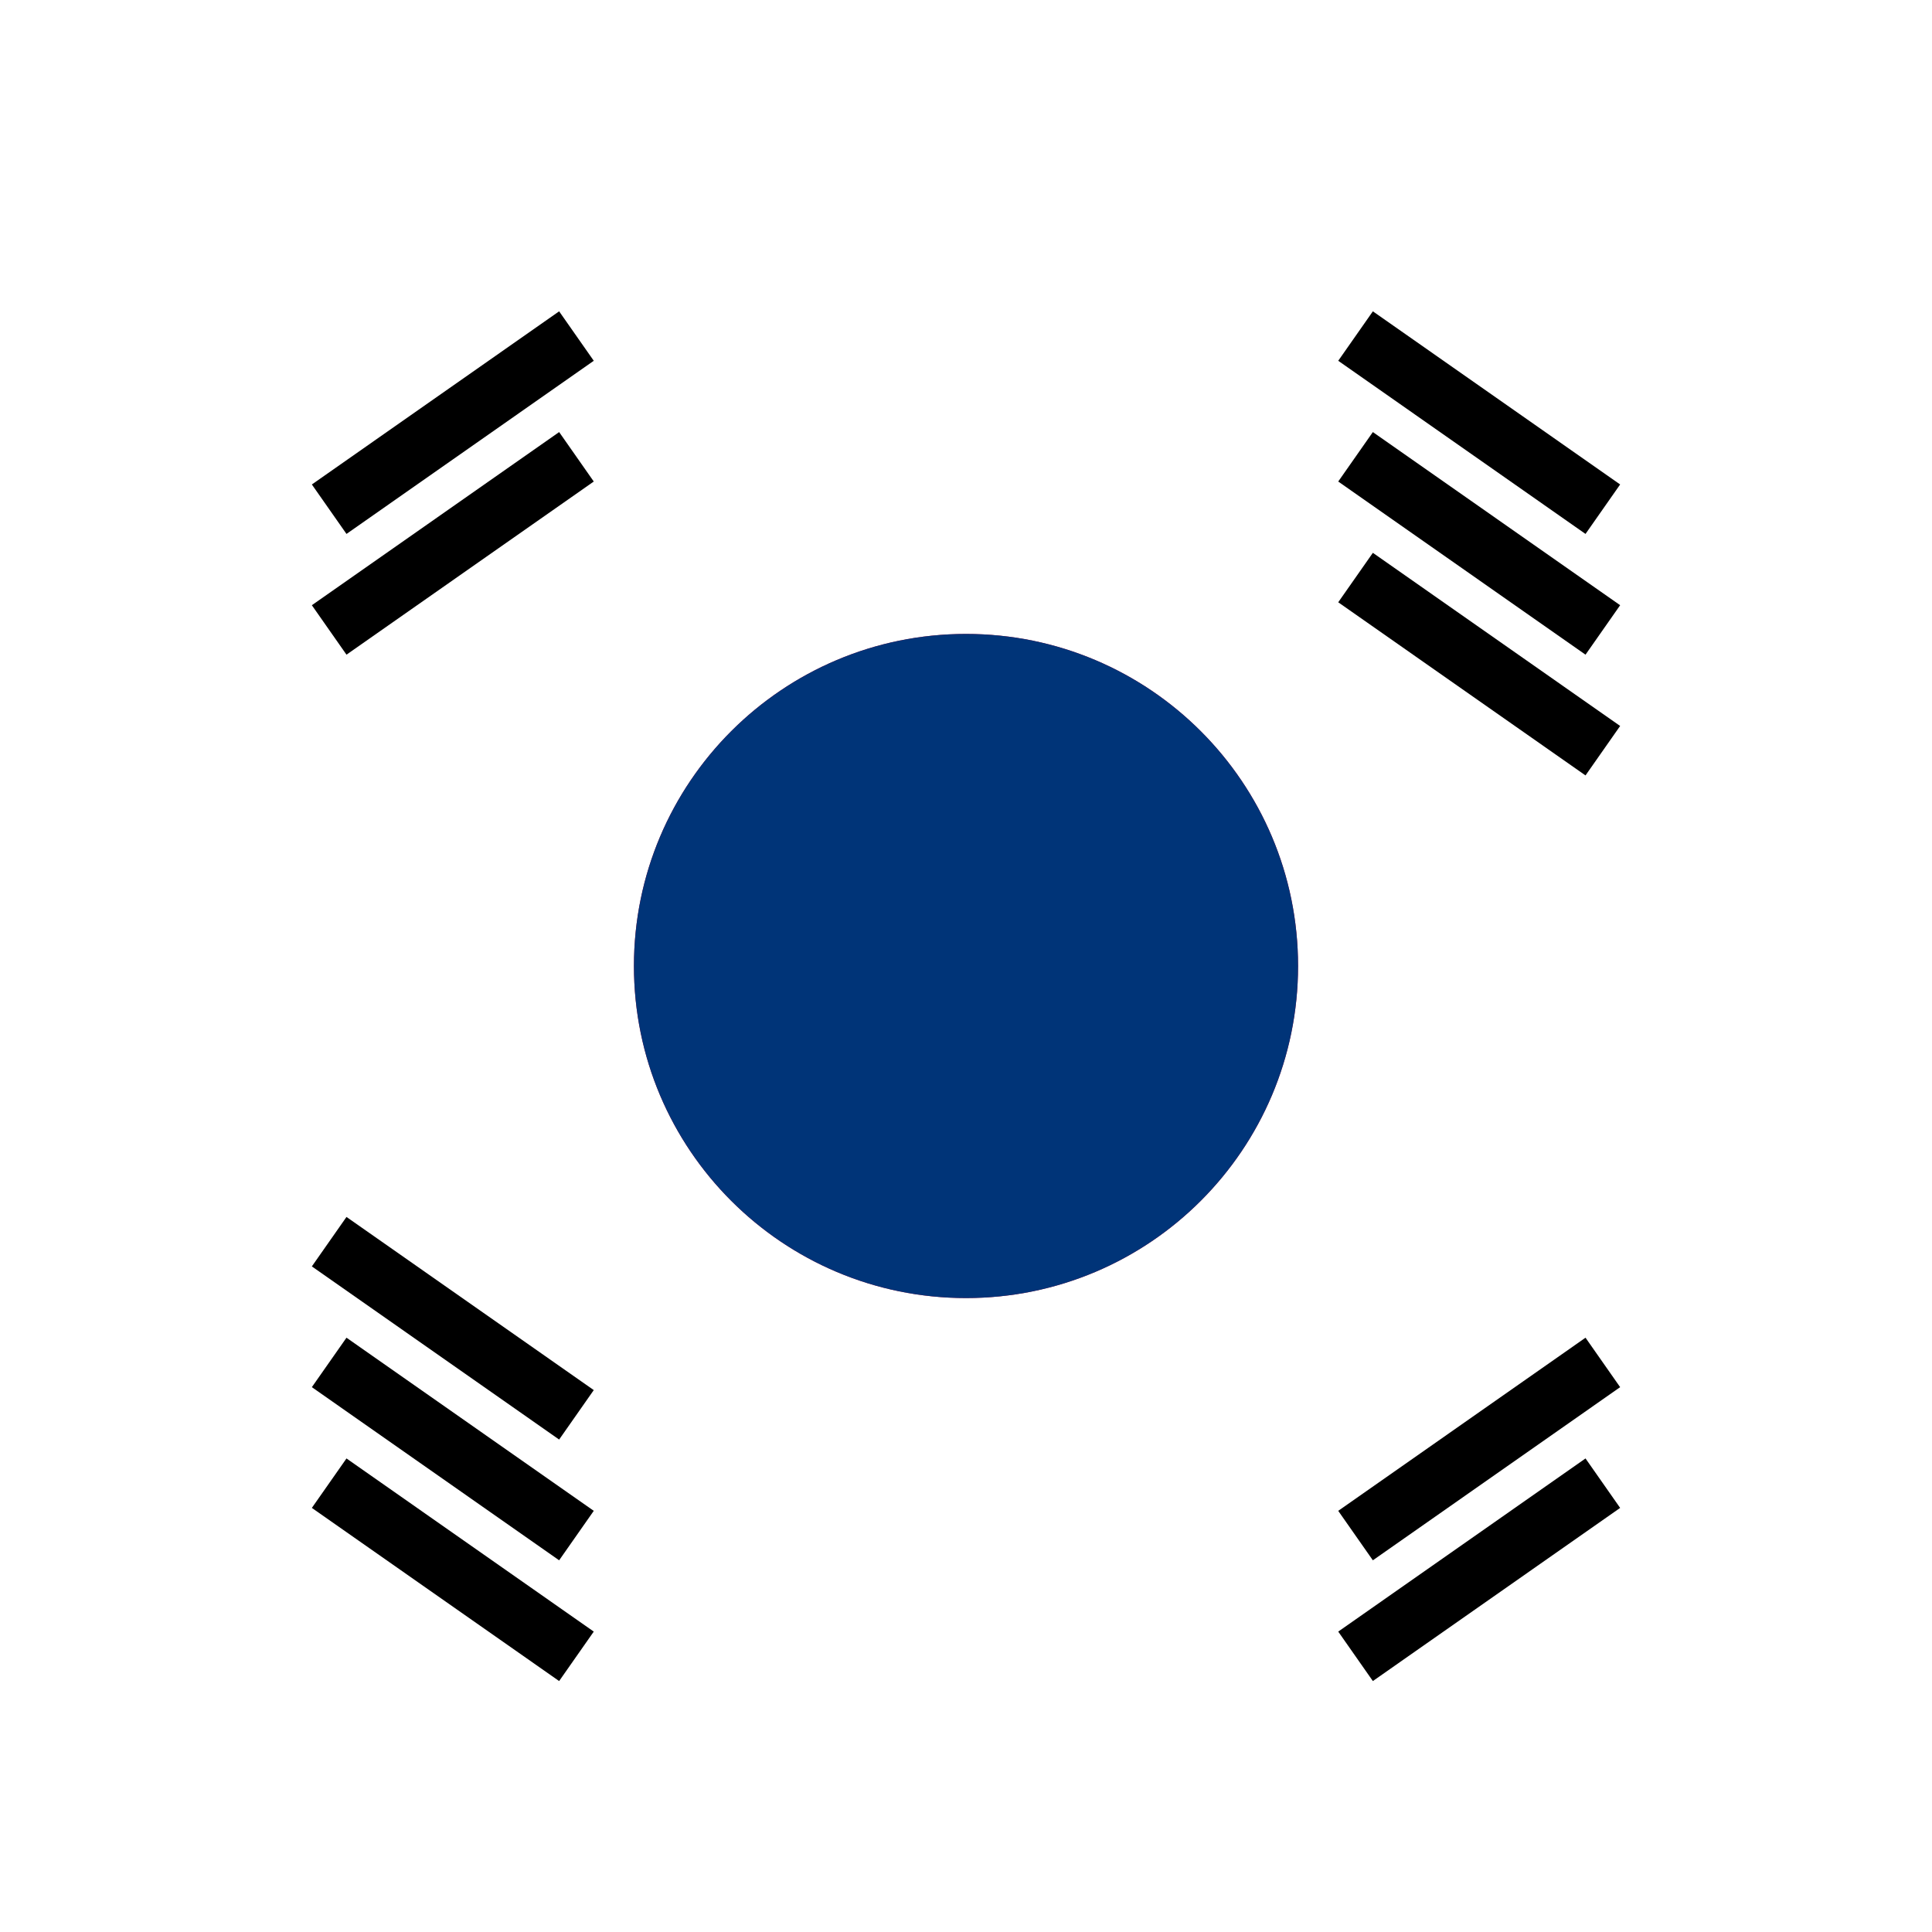
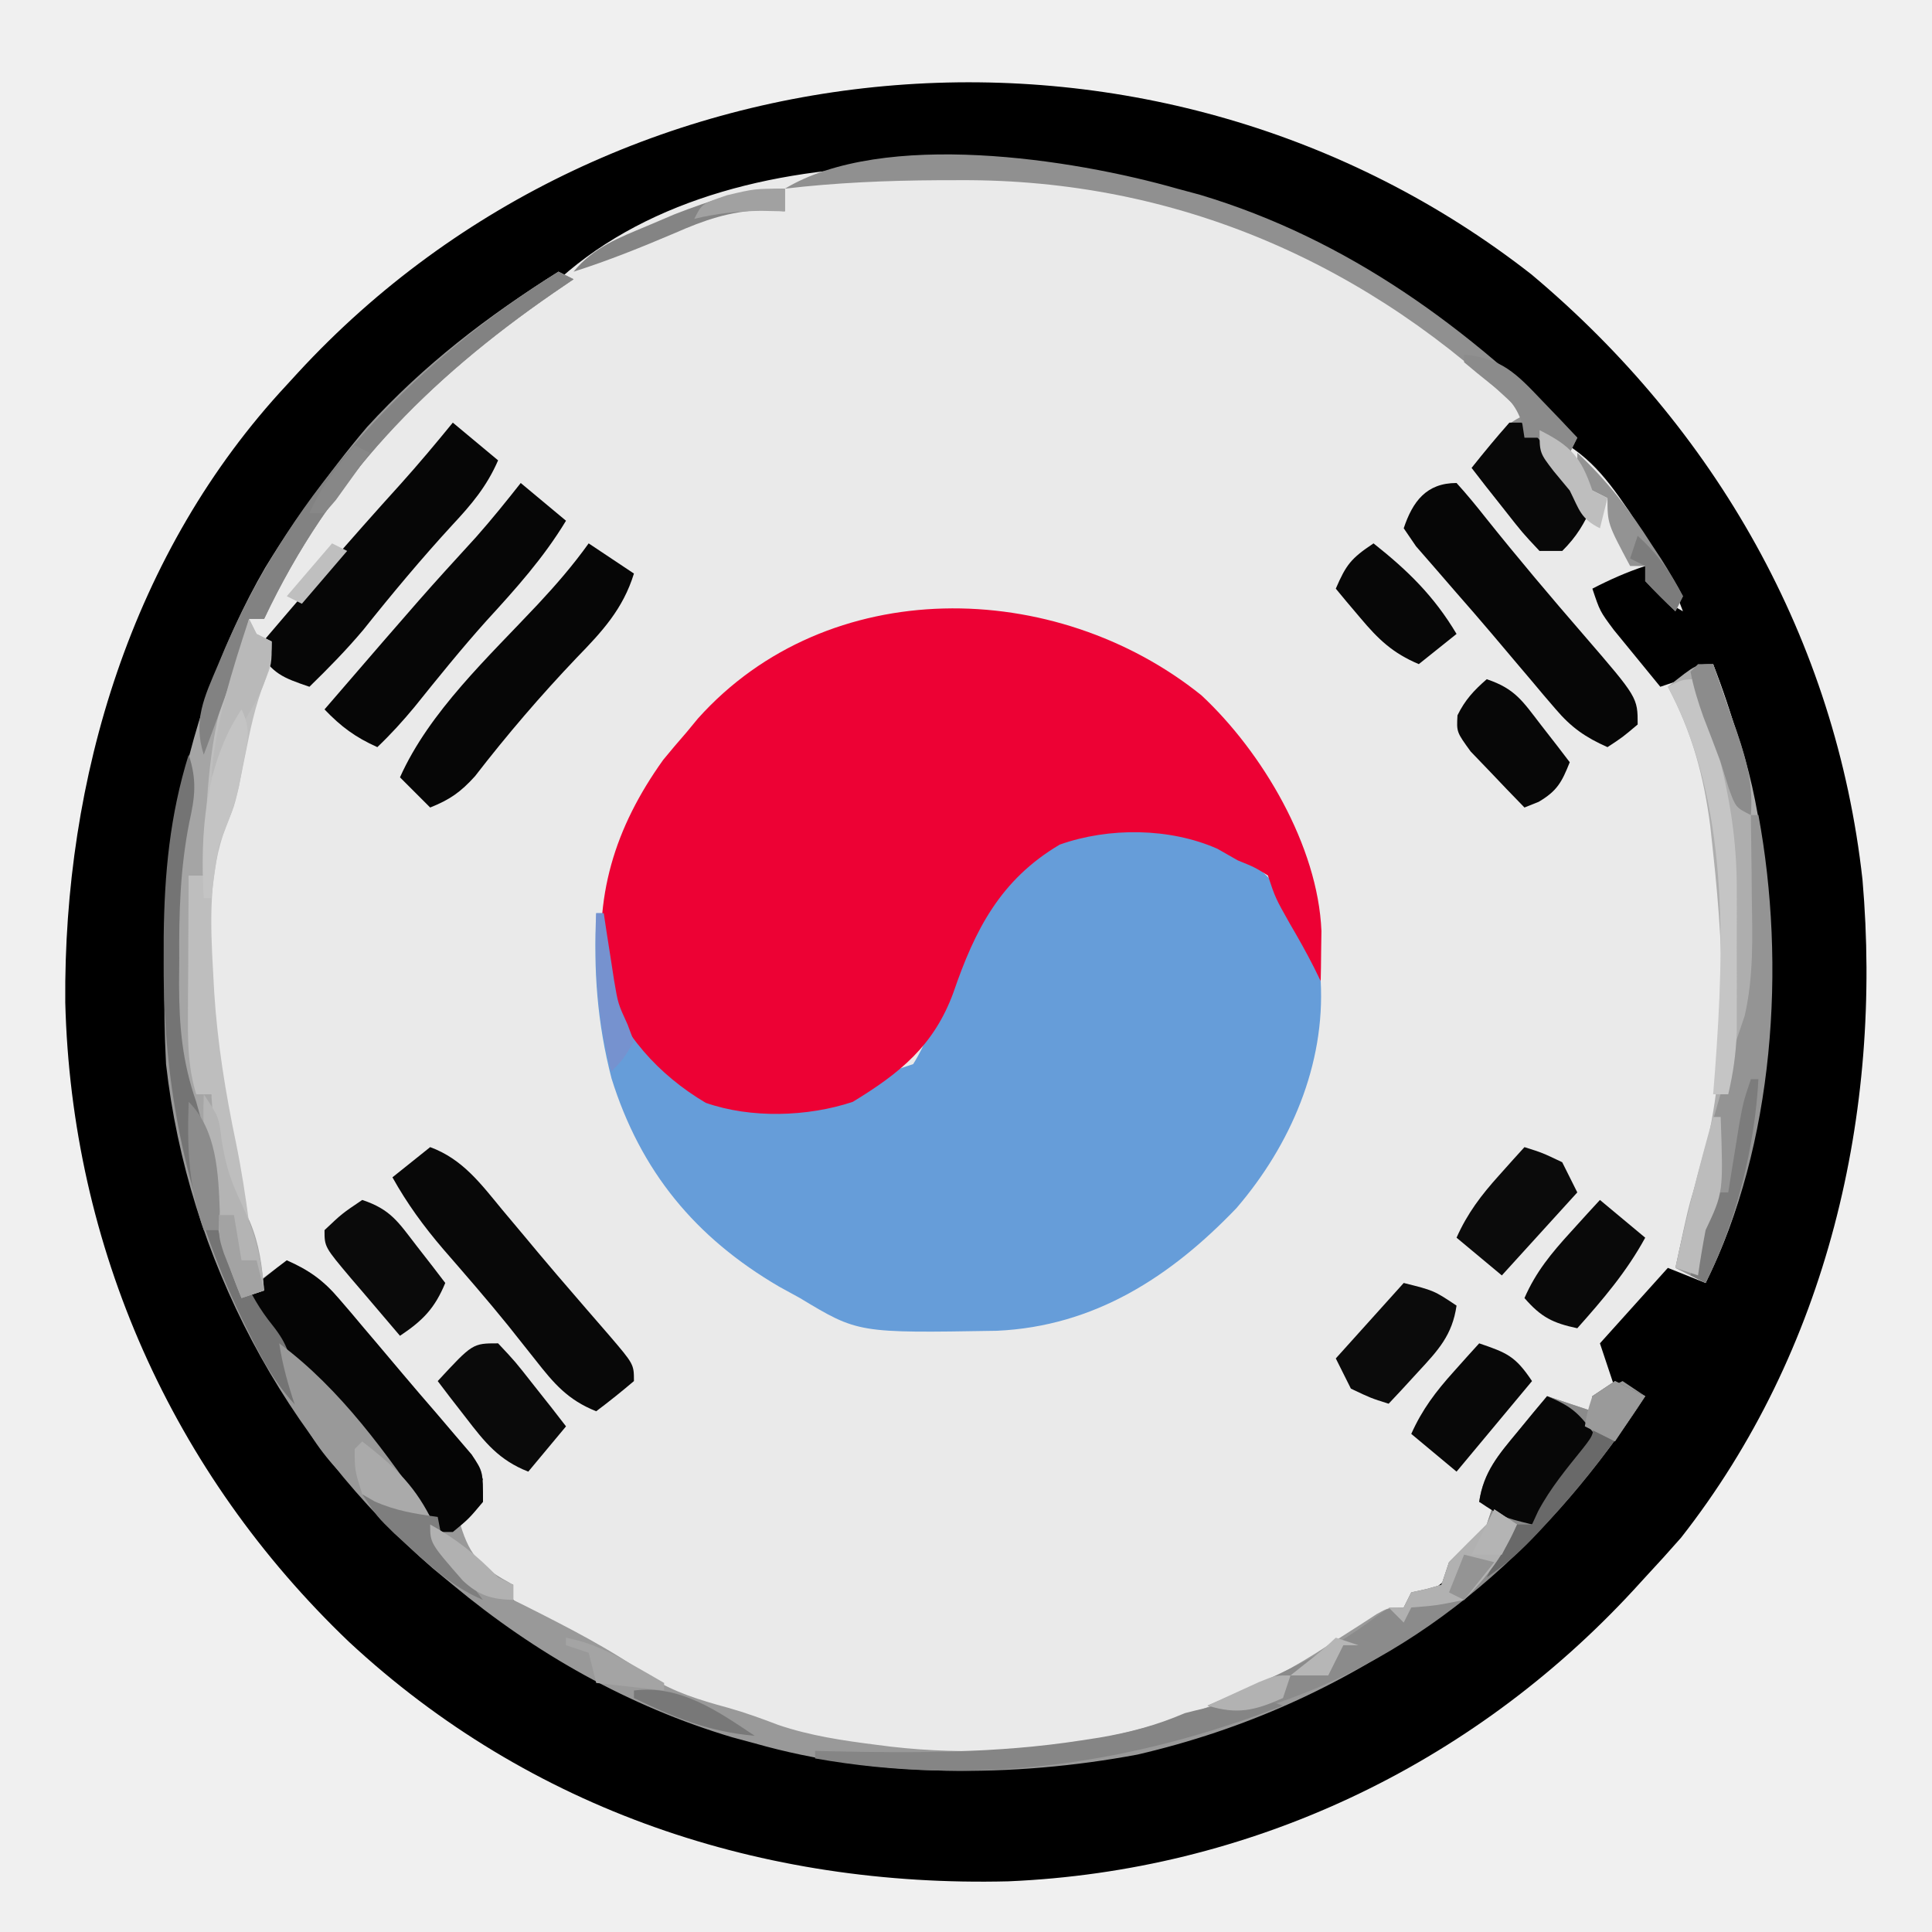
- <svg xmlns="http://www.w3.org/2000/svg" viewBox="0 0 64 64" role="img" aria-label="Korean flag">
-   <rect width="64" height="64" fill="#ffffff" />
-   <g transform="translate(32 32)">
-     <path d="M0-11a11 11 0 0 1 0 22a11 11 0 0 1 0-22" fill="#c60c30" />
-     <path d="M0 11a11 11 0 0 1 0-22a11 11 0 0 1 0 22" fill="#003478" />
-   </g>
-   <g fill="#000">
-     <rect x="10" y="13" width="10" height="2" transform="rotate(-35 15 14)" />
-     <rect x="10" y="17" width="10" height="2" transform="rotate(-35 15 18)" />
-     <rect x="44" y="47" width="10" height="2" transform="rotate(-35 49 48)" />
-     <rect x="44" y="51" width="10" height="2" transform="rotate(-35 49 52)" />
-     <rect x="44" y="13" width="10" height="2" transform="rotate(35 49 14)" />
-     <rect x="44" y="17" width="10" height="2" transform="rotate(35 49 18)" />
-     <rect x="44" y="21" width="10" height="2" transform="rotate(35 49 22)" />
-     <rect x="10" y="43" width="10" height="2" transform="rotate(35 15 44)" />
-     <rect x="10" y="47" width="10" height="2" transform="rotate(35 15 48)" />
-     <rect x="10" y="51" width="10" height="2" transform="rotate(35 15 52)" />
-   </g>
+ <svg xmlns="http://www.w3.org/2000/svg" version="1.1" width="256" height="256">
+   <path d="M0 0 C24.372 20.447 40.332 48.367 43.859 80.193 C46.534 111.121 39.203 142.668 19.82 167.383 C18.266 169.158 16.679 170.907 15.07 172.633 C14.57 173.179 14.071 173.725 13.556 174.288 C-8.008 197.662 -37.457 211.564 -69.328 212.918 C-101.878 213.722 -132.639 203.534 -156.688 181.188 C-180.101 158.827 -193.462 128.874 -194.281 96.452 C-194.526 66.75 -185.478 36.677 -164.93 14.633 C-164.43 14.087 -163.93 13.541 -163.415 12.978 C-121.211 -32.77 -49.139 -38.427 0 0 Z " fill="#EAEAEA" transform="translate(202.9297,36.36719)" />
+   <path d="M0 0 C24.372 20.447 40.332 48.367 43.859 80.193 C46.534 111.121 39.203 142.668 19.82 167.383 C18.266 169.158 16.679 170.907 15.07 172.633 C14.57 173.179 14.071 173.725 13.556 174.288 C-8.008 197.662 -37.457 211.564 -69.328 212.918 C-101.878 213.722 -132.639 203.534 -156.688 181.188 C-180.101 158.827 -193.462 128.874 -194.281 96.452 C-194.526 66.75 -185.478 36.677 -164.93 14.633 C-164.43 14.087 -163.93 13.541 -163.415 12.978 C-121.211 -32.77 -49.139 -38.427 0 0 Z M-130.93 2.633 C-132.617 3.891 -134.327 5.119 -136.055 6.32 C-149.322 15.927 -161.32 28.333 -167.93 43.633 C-167.93 44.293 -167.93 44.953 -167.93 45.633 C-168.59 45.633 -169.25 45.633 -169.93 45.633 C-174.151 57.067 -175.775 67.457 -175.93 79.633 C-176.59 79.633 -177.25 79.633 -177.93 79.633 C-177.959 83.716 -177.976 87.799 -177.992 91.883 C-178.001 93.042 -178.009 94.201 -178.018 95.395 C-178.021 96.51 -178.024 97.625 -178.027 98.773 C-178.033 99.8 -178.038 100.826 -178.043 101.884 C-177.943 104.309 -177.629 106.32 -176.93 108.633 C-176.27 108.633 -175.61 108.633 -174.93 108.633 C-174.904 109.25 -174.878 109.868 -174.852 110.504 C-174.471 116.188 -173.354 120.478 -170.852 125.582 C-169.669 128.214 -169.223 130.774 -168.93 133.633 C-165.96 132.643 -165.96 132.643 -162.93 131.633 C-157.428 137.629 -152.136 143.746 -147.016 150.07 C-144.378 153.31 -141.666 156.476 -138.93 159.633 C-140.263 162.299 -141.596 164.966 -142.93 167.633 C-140.419 171.302 -140.419 171.302 -136.68 173.445 C-136.102 173.507 -135.525 173.569 -134.93 173.633 C-134.93 174.293 -134.93 174.953 -134.93 175.633 C-130.085 179.508 -124.857 182.403 -119.383 185.301 C-116.93 186.633 -116.93 186.633 -113.93 188.633 C-112.403 189.159 -110.859 189.634 -109.305 190.07 C-106.071 190.99 -102.945 192 -99.805 193.195 C-95.573 194.628 -91.285 195.262 -86.867 195.82 C-86.206 195.904 -85.546 195.988 -84.865 196.074 C-64.538 198.409 -44.039 193.758 -26.93 182.633 C-25.163 181.564 -23.392 180.501 -21.617 179.445 C-20.837 178.977 -20.057 178.509 -19.254 178.027 C-17.643 177.061 -16.015 176.122 -14.375 175.207 C-11.838 173.574 -10.092 171.904 -8.117 169.633 C-7.513 168.952 -6.908 168.272 -6.285 167.57 C-4.643 165.617 -4.643 165.617 -4.93 162.633 C-5.59 162.633 -6.25 162.633 -6.93 162.633 C-4.319 157.797 -1.555 153.762 2.07 149.633 C5.04 150.623 5.04 150.623 8.07 151.633 C9.827 150.016 9.827 150.016 11.07 147.633 C10.41 145.653 9.75 143.673 9.07 141.633 C12.04 138.333 15.01 135.033 18.07 131.633 C19.72 132.293 21.37 132.953 23.07 133.633 C34.418 107.598 34.291 77.961 24.07 51.633 C23.472 51.942 22.874 52.252 22.258 52.57 C20.07 53.633 20.07 53.633 17.07 54.633 C15.753 53.033 14.441 51.428 13.133 49.82 C12.036 48.48 12.036 48.48 10.918 47.113 C9.07 44.633 9.07 44.633 8.07 41.633 C10.402 40.427 12.567 39.467 15.07 38.633 C15.473 39.561 15.473 39.561 15.883 40.508 C17.026 42.932 17.026 42.932 20.07 44.633 C18.672 40.812 16.895 37.552 14.695 34.133 C14.11 33.215 13.525 32.297 12.922 31.352 C9.423 26.214 6.865 23.135 1.07 20.633 C1.576 25.011 4.249 27.449 7.07 30.633 C6.022 33.255 5.421 34.427 2.945 35.883 C2.327 36.13 1.708 36.378 1.07 36.633 C0.805 36.06 0.539 35.488 0.266 34.898 C-0.986 32.525 -2.423 30.511 -4.055 28.383 C-4.594 27.676 -5.132 26.97 -5.688 26.242 C-6.097 25.711 -6.507 25.18 -6.93 24.633 C-5.117 22.633 -5.117 22.633 -2.93 20.633 C-1.94 20.633 -0.95 20.633 0.07 20.633 C-5.176 8.215 -23.581 -0.83 -35.363 -6.02 C-63.102 -16.501 -108.117 -20.579 -130.93 2.633 Z " fill="#000000" transform="translate(202.9297,36.36719)" />
+   <path d="M0 0 C6.432 4.551 9.871 9.646 11.375 17.438 C11.973 28.506 7.402 39.149 0.215 47.516 C-8.492 56.61 -18.61 63.192 -31.551 63.773 C-49.928 64.083 -49.928 64.083 -57.625 59.438 C-58.532 58.94 -59.44 58.442 -60.375 57.93 C-71.496 51.433 -78.75 42.641 -82.594 30.336 C-84.494 22.962 -84.994 16.029 -84.625 8.438 C-84.295 8.438 -83.965 8.438 -83.625 8.438 C-83.478 9.632 -83.478 9.632 -83.328 10.852 C-82.221 18.7 -80.715 23.851 -74.625 29.188 C-67.887 34.241 -61.943 34.228 -53.625 33.438 C-50.566 32.418 -48.392 31.16 -45.625 29.438 C-44.635 29.108 -43.645 28.777 -42.625 28.438 C-40.81 25.572 -39.833 22.332 -38.672 19.157 C-35.49 10.625 -31.489 2.377 -22.895 -1.93 C-15.265 -4.057 -6.966 -3.895 0 0 Z " fill="#669DD9" transform="translate(163.625,112.5625)" />
+   <path d="M0 0 C8.058 7.505 15.443 19.955 15.91 31.234 C15.899 32.023 15.887 32.812 15.875 33.625 C15.866 34.424 15.857 35.223 15.848 36.047 C15.836 36.65 15.824 37.253 15.812 37.875 C15.525 37.288 15.238 36.702 14.941 36.098 C13.939 34.123 12.873 32.22 11.75 30.312 C9.812 26.875 9.812 26.875 8.812 23.875 C7.064 22.791 7.064 22.791 4.812 21.875 C3.927 21.37 3.041 20.864 2.129 20.344 C-4.175 17.552 -12.248 17.478 -18.766 19.789 C-26.642 24.449 -30.011 31.092 -32.859 39.396 C-35.435 46.428 -39.92 50.06 -46.188 53.875 C-52.165 55.868 -59.698 56.097 -65.676 54.004 C-71.916 50.308 -76.939 44.802 -79.188 37.875 C-80.599 26.803 -77.759 17.573 -71.312 8.562 C-70.291 7.317 -69.249 6.087 -68.188 4.875 C-67.699 4.282 -67.21 3.689 -66.707 3.078 C-49.491 -16.136 -19.339 -15.546 0 0 Z " fill="#ED0134" transform="translate(159.1875,92.125)" />
+   <path d="M0 0 C0.66 0.33 1.32 0.66 2 1 C1.129 1.594 0.257 2.189 -0.641 2.801 C-17.438 14.408 -30.174 27.307 -39 46 C-39.66 46 -40.32 46 -41 46 C-41.205 46.904 -41.41 47.807 -41.621 48.738 C-41.891 49.918 -42.16 51.097 -42.438 52.312 C-42.704 53.484 -42.971 54.656 -43.246 55.863 C-44 59 -44 59 -45 62 C-45.21 63.406 -45.385 64.817 -45.535 66.23 C-45.622 67.033 -45.709 67.835 -45.799 68.662 C-45.886 69.495 -45.973 70.329 -46.062 71.188 C-46.153 72.032 -46.244 72.877 -46.338 73.748 C-46.562 75.832 -46.781 77.916 -47 80 C-47.66 80 -48.32 80 -49 80 C-48.67 89.57 -48.34 99.14 -48 109 C-47.34 109 -46.68 109 -46 109 C-45.853 109.926 -45.853 109.926 -45.703 110.871 C-44.891 115.473 -43.905 119.525 -41.875 123.75 C-40.163 127.32 -39.588 129.983 -40 134 C-38.68 133.01 -37.36 132.02 -36 131 C-33.047 132.311 -31.172 133.634 -29.082 136.09 C-28.554 136.704 -28.025 137.319 -27.481 137.952 C-26.655 138.935 -26.655 138.935 -25.812 139.938 C-25.243 140.608 -24.674 141.278 -24.087 141.968 C-22.934 143.328 -21.784 144.691 -20.638 146.057 C-19.155 147.816 -17.656 149.559 -16.148 151.297 C-15.336 152.251 -14.524 153.205 -13.688 154.188 C-12.969 155.027 -12.251 155.866 -11.512 156.73 C-10 159 -10 159 -10 163 C-11.5 164.75 -11.5 164.75 -13 166 C-11.661 170.504 -10.042 171.766 -6 174 C-6 174.66 -6 175.32 -6 176 C-5.451 176.271 -4.902 176.541 -4.336 176.82 C1.287 179.66 6.932 182.523 12.062 186.188 C15.447 188.276 18.632 189.241 22.449 190.281 C24.743 190.927 26.902 191.712 29.125 192.562 C33.357 193.996 37.645 194.629 42.062 195.188 C42.723 195.271 43.384 195.355 44.065 195.442 C64.288 197.765 85.026 193.218 102 182 C103.497 181.037 104.997 180.079 106.5 179.125 C107.129 178.715 107.758 178.305 108.406 177.883 C110 177 110 177 112 177 C112.33 176.34 112.66 175.68 113 175 C113.99 174.783 113.99 174.783 115 174.562 C115.66 174.377 116.32 174.191 117 174 C117.33 173.01 117.66 172.02 118 171 C119.667 169.333 121.333 167.667 123 166 C123.33 165.01 123.66 164.02 124 163 C123.34 163 122.68 163 122 163 C122.582 159.048 124.552 156.779 127.062 153.75 C127.796 152.858 128.529 151.966 129.285 151.047 C129.851 150.371 130.417 149.696 131 149 C133.97 149.99 133.97 149.99 137 151 C137 150.34 137 149.68 137 149 C138.32 148.34 139.64 147.68 141 147 C141.99 147.66 142.98 148.32 144 149 C128.295 173.227 104.95 189.95 76.711 196.492 C60.311 199.564 42.102 199.598 26 195 C25.009 194.733 24.017 194.466 22.996 194.191 C9.296 190.087 -3.038 183.117 -14 174 C-15.309 172.919 -15.309 172.919 -16.645 171.816 C-36.209 154.957 -49.108 130.697 -52 105 C-53.657 72.434 -46.644 45.697 -25.371 20.59 C-17.803 12.323 -9.468 5.915 0 0 Z " fill="#999999" transform="translate(74,36)" />
+   <path d="M0 0 C0.802 2.268 1.591 4.539 2.375 6.812 C2.597 7.436 2.818 8.059 3.047 8.701 C6.487 18.77 7.364 28.653 7.312 39.25 C7.308 40.439 7.304 41.627 7.3 42.852 C7.128 56.267 5.076 69.849 -1 82 C-2.32 81.34 -3.64 80.68 -5 80 C-3.236 71.722 -3.236 71.722 -2.234 68.656 C2.212 54.88 1.541 39.235 0 25 C-0.124 23.846 -0.247 22.693 -0.375 21.504 C-1.25 14.743 -2.791 9.029 -6 3 C-2.25 0 -2.25 0 0 0 Z " fill="#AEAEAE" transform="translate(227,88)" />
+   <path d="M0 0 C1.32 0.66 2.64 1.32 4 2 C-8.286 20.954 -25.226 36.708 -47.117 43.434 C-49.914 43.983 -51.365 43.974 -54 43 C-53.478 42.781 -52.956 42.562 -52.418 42.336 C-45.326 39.28 -37.958 36.03 -31.801 31.316 C-30 30 -30 30 -28 30 C-27.67 29.34 -27.34 28.68 -27 28 C-26.34 27.856 -25.68 27.711 -25 27.562 C-24.34 27.377 -23.68 27.191 -23 27 C-22.67 26.01 -22.34 25.02 -22 24 C-20.333 22.333 -18.667 20.667 -17 19 C-16.505 17.515 -16.505 17.515 -16 16 C-16.66 16 -17.32 16 -18 16 C-17.418 12.048 -15.448 9.779 -12.938 6.75 C-11.837 5.412 -11.837 5.412 -10.715 4.047 C-10.149 3.371 -9.583 2.696 -9 2 C-7.02 2.66 -5.04 3.32 -3 4 C-3 3.34 -3 2.68 -3 2 C-2.01 1.34 -1.02 0.68 0 0 Z " fill="#8B8B8B" transform="translate(214,183)" />
+   <path d="M0 0 C2.953 1.311 4.828 2.634 6.918 5.09 C7.446 5.704 7.975 6.319 8.519 6.952 C9.069 7.607 9.62 8.262 10.188 8.938 C11.042 9.943 11.042 9.943 11.913 10.968 C13.066 12.328 14.216 13.691 15.362 15.057 C16.845 16.816 18.344 18.559 19.852 20.297 C20.664 21.251 21.476 22.205 22.312 23.188 C23.031 24.027 23.749 24.866 24.488 25.73 C26 28 26 28 26 32 C24.125 34.25 24.125 34.25 22 36 C21.34 36 20.68 36 20 36 C18.477 34.305 18.477 34.305 16.625 31.875 C12.66 26.786 8.517 21.882 4.301 17 C3.336 15.88 2.371 14.76 1.409 13.639 C0.452 12.526 -0.509 11.418 -1.475 10.314 C-5 6.223 -5 6.223 -5 4 C-3.374 2.618 -1.707 1.281 0 0 Z " fill="#050505" transform="translate(38,167)" />
+   <path d="M0 0 C1.98 1.65 3.96 3.3 6 5 C4.5 8.448 2.496 10.824 -0.062 13.562 C-4.187 18.053 -8.058 22.691 -11.859 27.457 C-14.107 30.127 -16.501 32.567 -19 35 C-22.653 33.75 -23.781 33.329 -26 30 C-19.724 22.63 -13.42 15.302 -6.914 8.133 C-4.533 5.48 -2.253 2.762 0 0 Z " fill="#060606" transform="translate(60,56)" />
+   <path d="M0 0 C4.307 1.578 6.732 4.885 9.562 8.312 C10.621 9.574 11.68 10.836 12.738 12.098 C13.275 12.742 13.812 13.387 14.366 14.051 C15.97 15.965 17.596 17.858 19.23 19.746 C19.738 20.335 20.246 20.925 20.769 21.532 C21.742 22.661 22.718 23.788 23.698 24.911 C27 28.774 27 28.774 27 31 C25.374 32.382 23.707 33.719 22 35 C18.236 33.493 16.415 31.351 13.938 28.188 C13.16 27.209 12.383 26.231 11.582 25.223 C11.168 24.701 10.753 24.179 10.327 23.641 C7.54 20.194 4.624 16.852 1.719 13.505 C-0.865 10.488 -3.066 7.47 -5 4 C-3.35 2.68 -1.7 1.36 0 0 Z " fill="#080808" transform="translate(57,152)" />
+   <path d="M0 0 C1.354 1.487 2.631 3.044 3.875 4.625 C8.113 9.929 12.48 15.096 16.925 20.227 C24 28.423 24 28.423 24 32 C22 33.688 22 33.688 20 35 C17.065 33.695 15.193 32.389 13.117 29.945 C12.594 29.336 12.071 28.727 11.532 28.099 C10.985 27.447 10.438 26.796 9.875 26.125 C9.309 25.458 8.743 24.791 8.16 24.104 C7 22.737 5.844 21.367 4.689 19.995 C3.108 18.128 1.505 16.284 -0.109 14.445 C-1.032 13.381 -1.954 12.315 -2.875 11.25 C-3.697 10.306 -4.52 9.363 -5.367 8.391 C-5.906 7.602 -6.445 6.813 -7 6 C-5.816 2.449 -3.994 0 0 0 Z " fill="#060606" transform="translate(193,64)" />
+   <path d="M0 0 C1.98 1.65 3.96 3.3 6 5 C3.007 9.944 -0.651 14.012 -4.551 18.266 C-7.855 21.954 -10.955 25.792 -14.055 29.652 C-15.629 31.552 -17.217 33.301 -19 35 C-21.905 33.698 -23.809 32.291 -26 30 C-12.742 14.631 -12.742 14.631 -5.902 7.148 C-3.849 4.829 -1.917 2.433 0 0 Z " fill="#060606" transform="translate(69,64)" />
+   <path d="M0 0 C1.98 1.32 3.96 2.64 6 4 C4.553 8.696 1.79 11.678 -1.562 15.125 C-6.368 20.172 -10.798 25.339 -15.062 30.855 C-16.961 32.957 -18.395 33.959 -21 35 C-22.32 33.68 -23.64 32.36 -25 31 C-21.1 22.27 -13.208 14.993 -6.719 8.061 C-4.309 5.478 -2.054 2.876 0 0 Z " fill="#060606" transform="translate(78,72)" />
+   <path d="M0 0 C0.66 0.33 1.32 0.66 2 1 C1.129 1.594 0.257 2.189 -0.641 2.801 C-17.438 14.408 -30.174 27.307 -39 46 C-39.66 46 -40.32 46 -41 46 C-41.205 46.904 -41.41 47.807 -41.621 48.738 C-41.891 49.918 -42.16 51.097 -42.438 52.312 C-42.704 53.484 -42.971 54.656 -43.246 55.863 C-44 59 -44 59 -45 62 C-45.21 63.406 -45.385 64.817 -45.535 66.23 C-45.622 67.033 -45.709 67.835 -45.799 68.662 C-45.886 69.495 -45.973 70.329 -46.062 71.188 C-46.153 72.032 -46.244 72.877 -46.338 73.748 C-46.562 75.832 -46.781 77.916 -47 80 C-47.66 80 -48.32 80 -49 80 C-48.67 89.57 -48.34 99.14 -48 109 C-47.34 109 -46.68 109 -46 109 C-45.853 109.926 -45.853 109.926 -45.703 110.871 C-44.74 116.327 -43.274 120.896 -40.887 125.883 C-39.612 128.926 -39.279 131.725 -39 135 C-39.99 135.33 -40.98 135.66 -42 136 C-44.639 129.969 -45.861 124.012 -46.909 117.549 C-47.496 114.081 -48.018 111.974 -50 109 C-55.526 86.435 -50.386 59.064 -38.859 39.215 C-28.881 22.818 -16.234 10.142 0 0 Z " fill="#A5A5A5" transform="translate(74,36)" />
+   <path d="M0 0 C0.991 0.267 1.983 0.534 3.004 0.809 C22.618 6.685 38.755 18.528 53 33 C52.505 33.99 52.505 33.99 52 35 C50.515 34.01 50.515 34.01 49 33 C50.527 36.436 52.599 39.119 55 42 C53.848 44.468 52.952 46.048 51 48 C50.01 48 49.02 48 48 48 C45.738 45.594 45.738 45.594 43.312 42.5 C42.504 41.479 41.696 40.458 40.863 39.406 C40.248 38.612 39.634 37.818 39 37 C43.75 31.125 43.75 31.125 46 30 C25.528 9.987 0.031 -1.264 -28.75 -1.125 C-29.716 -1.123 -30.683 -1.121 -31.678 -1.119 C-38.498 -1.078 -45.223 -0.801 -52 0 C-38.93 -7.842 -13.885 -3.965 0 0 Z " fill="#909090" transform="translate(156,25)" />
+   <path d="M0 0 C0.33 0.66 0.66 1.32 1 2 C1.66 2.33 2.32 2.66 3 3 C3 6 3 6 2.094 8.25 C0.815 11.465 0.173 14.607 -0.5 18 C-1.789 24.501 -1.789 24.501 -3.031 27.438 C-5.413 33.736 -5.129 40.384 -4.75 47 C-4.706 47.82 -4.661 48.64 -4.615 49.485 C-4.18 56.282 -3.112 62.824 -1.719 69.484 C-1.004 72.979 -0.471 76.465 0 80 C-2.819 75.772 -4.222 72.849 -4.625 67.75 C-4.737 66.412 -4.737 66.412 -4.852 65.047 C-4.901 64.371 -4.95 63.696 -5 63 C-5.66 63 -6.32 63 -7 63 C-8.011 59.656 -8.115 56.625 -8.098 53.141 C-8.094 52.026 -8.091 50.911 -8.088 49.762 C-8.08 48.603 -8.071 47.444 -8.062 46.25 C-8.058 45.076 -8.053 43.901 -8.049 42.691 C-8.037 39.794 -8.021 36.897 -8 34 C-7.34 34 -6.68 34 -6 34 C-5.944 32.225 -5.944 32.225 -5.887 30.414 C-5.555 21.865 -5.1 14.066 -2 6 C-1.608 4.804 -1.216 3.607 -0.812 2.375 C-0.544 1.591 -0.276 0.807 0 0 Z " fill="#BEBEBE" transform="translate(33,82)" />
+   <path d="M0 0 C0.33 0 0.66 0 1 0 C4.682 19.852 3.131 43.738 -6 62 C-7.32 61.34 -8.64 60.68 -10 60 C-8.595 53.369 -6.894 46.882 -5 40.375 C-4.74 39.473 -4.479 38.57 -4.211 37.641 C-3.956 36.756 -3.7 35.872 -3.438 34.961 C-3.192 34.101 -2.947 33.241 -2.695 32.355 C-2.124 30.419 -1.481 28.504 -0.82 26.598 C0.363 21.407 0.211 16.366 0.125 11.062 C0.116 9.997 0.107 8.932 0.098 7.834 C0.074 5.222 0.041 2.611 0 0 Z " fill="#949494" transform="translate(232,108)" />
+   <path d="M0 0 C1.105 3.345 0.848 5.574 0.078 8.984 C-1.132 15.116 -1.297 21.015 -1.25 27.25 C-1.258 28.286 -1.265 29.323 -1.273 30.391 C-1.259 36.022 -0.848 40.682 1 46 C2.472 51.225 3.911 56.43 5 61.75 C6.132 66.947 7.744 71.449 11.125 75.625 C13.189 78.24 13.514 79.76 14 83 C14.634 84.679 15.293 86.35 16 88 C12.326 84.76 10.197 81.09 8.062 76.75 C7.716 76.05 7.37 75.35 7.013 74.628 C-0.161 59.664 -3.387 44.25 -3.312 27.688 C-3.311 26.505 -3.31 25.323 -3.309 24.104 C-3.216 15.727 -2.497 8.042 0 0 Z " fill="#747474" transform="translate(25,100)" />
+   <path d="M0 0 C2.262 2.406 2.262 2.406 4.688 5.5 C5.496 6.521 6.304 7.542 7.137 8.594 C7.752 9.388 8.366 10.182 9 11 C7.35 12.98 5.7 14.96 4 17 C0.12 15.479 -1.739 13.139 -4.25 9.875 C-4.956 8.965 -5.663 8.055 -6.391 7.117 C-6.922 6.419 -7.453 5.72 -8 5 C-3.375 0 -3.375 0 0 0 Z " fill="#0A0A0A" transform="translate(66,178)" />
+   <path d="M0 0 C3.781 1.26 4.773 2.935 7.188 6.062 C7.903 6.982 8.618 7.901 9.355 8.848 C10.17 9.913 10.17 9.913 11 11 C9.607 14.367 8.021 15.986 5 18 C3.327 16.047 1.662 14.088 0 12.125 C-0.715 11.292 -0.715 11.292 -1.445 10.441 C-5 6.227 -5 6.227 -5 4 C-2.688 1.812 -2.688 1.812 0 0 Z " fill="#0A0A0A" transform="translate(48,159)" />
+   <path d="M0 0 C3.719 1.539 4.356 2.475 7 6 C4.03 9.63 1.06 13.26 -2 17 C-6 16 -6 16 -9 14 C-8.418 10.048 -6.448 7.779 -3.938 4.75 C-3.204 3.858 -2.471 2.966 -1.715 2.047 C-1.149 1.371 -0.583 0.696 0 0 Z " fill="#070707" transform="translate(205,185)" />
+   <path d="M0 0 C1.98 1.65 3.96 3.3 6 5 C3.54 9.51 0.397 13.185 -3 17 C-6.26 16.306 -7.79 15.541 -10 13 C-8.484 9.522 -6.423 7.044 -3.875 4.25 C-3.151 3.451 -2.426 2.652 -1.68 1.828 C-0.848 0.923 -0.848 0.923 0 0 Z " fill="#090909" transform="translate(212,159)" />
+   <path d="M0 0 C2.375 0.75 2.375 0.75 5 2 C5.66 3.32 6.32 4.64 7 6 C3.7 9.63 0.4 13.26 -3 17 C-4.98 15.35 -6.96 13.7 -9 12 C-7.556 8.761 -5.742 6.38 -3.375 3.75 C-2.743 3.044 -2.112 2.337 -1.461 1.609 C-0.979 1.078 -0.497 0.547 0 0 Z " fill="#0B0B0B" transform="translate(202,152)" />
+   <path d="M0 0 C0.66 0 1.32 0 2 0 C3.602 1.781 5.134 3.625 6.625 5.5 C7.442 6.521 8.26 7.542 9.102 8.594 C9.728 9.388 10.355 10.182 11 11 C9.848 13.468 8.952 15.048 7 17 C6.01 17 5.02 17 4 17 C1.738 14.594 1.738 14.594 -0.688 11.5 C-1.496 10.479 -2.304 9.458 -3.137 8.406 C-3.752 7.612 -4.366 6.818 -5 6 C-3.384 3.959 -1.714 1.959 0 0 Z " fill="#080808" transform="translate(200,56)" />
+   <path d="M0 0 C3.653 1.25 4.781 1.671 7 5 C3.7 8.96 0.4 12.92 -3 17 C-4.98 15.35 -6.96 13.7 -9 12 C-7.556 8.761 -5.742 6.38 -3.375 3.75 C-2.743 3.044 -2.112 2.337 -1.461 1.609 C-0.979 1.078 -0.497 0.547 0 0 Z " fill="#080808" transform="translate(196,178)" />
+   <path d="M0 0 C4 1 4 1 7 3 C6.435 6.908 4.579 8.899 1.938 11.75 C0.837 12.949 0.837 12.949 -0.285 14.172 C-0.851 14.775 -1.417 15.378 -2 16 C-4.375 15.25 -4.375 15.25 -7 14 C-7.66 12.68 -8.32 11.36 -9 10 C-6.03 6.7 -3.06 3.4 0 0 Z " fill="#0B0B0B" transform="translate(186,170)" />
+   <path d="M0 0 C3.781 1.26 4.773 2.935 7.188 6.062 C7.903 6.982 8.618 7.901 9.355 8.848 C10.17 9.913 10.17 9.913 11 11 C9.951 13.622 9.351 14.794 6.875 16.25 C6.256 16.497 5.638 16.745 5 17 C3.464 15.431 1.947 13.844 0.438 12.25 C-0.409 11.368 -1.256 10.487 -2.129 9.578 C-4 7 -4 7 -3.875 4.781 C-2.876 2.747 -1.703 1.481 0 0 Z " fill="#070707" transform="translate(197,90)" />
+   <path d="M0 0 C0.66 0.33 1.32 0.66 2 1 C1.129 1.594 0.257 2.189 -0.641 2.801 C-17.438 14.408 -30.174 27.307 -39 46 C-39.66 46 -40.32 46 -41 46 C-41.248 46.928 -41.495 47.856 -41.75 48.812 C-43.215 53.973 -45.129 58.976 -47 64 C-48.454 59.472 -46.917 56.335 -45.125 52.125 C-44.808 51.373 -44.492 50.62 -44.166 49.845 C-34.956 28.732 -19.414 12.13 0 0 Z " fill="#828282" transform="translate(74,36)" />
+   <path d="M0 0 C4.56 3.613 8.017 6.988 11 12 C9.35 13.32 7.7 14.64 6 16 C2.556 14.552 0.639 12.723 -1.75 9.875 C-2.364 9.151 -2.977 8.426 -3.609 7.68 C-4.068 7.125 -4.527 6.571 -5 6 C-3.63 2.839 -3.011 2.007 0 0 Z " fill="#070707" transform="translate(182,72)" />
+   <path d="M0 0 C8.216 6.109 14.235 14.631 20 23 C19.34 23.33 18.68 23.66 18 24 C10.883 20.79 5.357 15.498 2.125 8.312 C1.178 5.525 0.44 2.906 0 0 Z " fill="#999999" transform="translate(37,178)" />
+   <path d="M0 0 C0.649 2.374 1.295 4.749 1.938 7.125 C2.12 7.79 2.302 8.455 2.49 9.141 C4.186 15.43 5.126 21.236 5.133 27.754 C5.135 29.654 5.135 29.654 5.137 31.592 C5.133 32.902 5.129 34.212 5.125 35.562 C5.129 36.877 5.133 38.191 5.137 39.545 C5.135 40.81 5.134 42.075 5.133 43.379 C5.132 44.529 5.131 45.68 5.129 46.865 C5.012 49.699 4.649 52.246 4 55 C3.34 55 2.68 55 2 55 C2.084 53.947 2.168 52.894 2.254 51.809 C3.485 34.998 4.112 16.239 -4 1 C-2 0 -2 0 0 0 Z " fill="#C5C5C5" transform="translate(225,90)" />
+   <path d="M0 0 C-19.888 7.753 -40.743 10.787 -62 7 C-62 6.67 -62 6.34 -62 6 C-61.378 6.016 -60.755 6.031 -60.114 6.048 C-48.917 6.291 -37.905 6.336 -26.812 4.625 C-25.995 4.499 -25.177 4.373 -24.335 4.243 C-20.3 3.561 -16.776 2.618 -13 1 C-11.303 0.559 -9.593 0.162 -7.875 -0.188 C-7.027 -0.367 -6.179 -0.546 -5.305 -0.73 C-3 -1 -3 -1 0 0 Z " fill="#858585" transform="translate(170,226)" />
+   <path d="M0 0 C1.32 0.66 2.64 1.32 4 2 C0.171 7.906 -3.999 13.32 -8.75 18.5 C-9.222 19.016 -9.693 19.532 -10.179 20.063 C-12.35 22.393 -14.335 24.223 -17 26 C-15.796 23.506 -14.546 21.319 -13 19 C-12.34 19 -11.68 19 -11 19 C-10.734 18.424 -10.469 17.848 -10.195 17.254 C-8.562 14.174 -6.418 11.614 -4.242 8.902 C-2.727 6.96 -2.727 6.96 -3 4 C-3 3.34 -3 2.68 -3 2 C-2.01 1.34 -1.02 0.68 0 0 Z " fill="#696969" transform="translate(214,183)" />
+   <path d="M0 0 C0.99 0.66 1.98 1.32 3 2 C1.329 5.951 -0.972 8.972 -4 12 C-7.75 12.75 -7.75 12.75 -11 13 C-11.33 13.66 -11.66 14.32 -12 15 C-12.66 14.34 -13.32 13.68 -14 13 C-13.34 13 -12.68 13 -12 13 C-11.67 12.34 -11.34 11.68 -11 11 C-10.34 10.856 -9.68 10.711 -9 10.562 C-8.01 10.284 -8.01 10.284 -7 10 C-6.67 9.01 -6.34 8.02 -6 7 C-4.354 5.313 -2.688 3.645 -1 2 C-0.67 1.34 -0.34 0.68 0 0 Z " fill="#B1B1B1" transform="translate(198,200)" />
+   <path d="M0 0 C2 3 2 3 2.375 6.125 C2.916 9.482 3.578 11.502 5 14.5 C6.853 18.414 7.634 21.697 8 26 C7.01 26.33 6.02 26.66 5 27 C1.346 18.198 -0.36 9.536 0 0 Z " fill="#B4B4B4" transform="translate(27,145)" />
+   <path d="M0 0 C3.982 3.72 6.958 7.596 9.875 12.188 C10.29 12.816 10.705 13.444 11.133 14.092 C12.156 15.686 13.087 17.34 14 19 C13.67 19.66 13.34 20.32 13 21 C11.624 19.71 10.292 18.373 9 17 C9 16.34 9 15.68 9 15 C8.34 15 7.68 15 7 15 C4 9.375 4 9.375 4 6 C2.68 5.34 1.36 4.68 0 4 C0 2.68 0 1.36 0 0 Z " fill="#939393" transform="translate(209,60)" />
+   <path d="M0 0 C0.66 0 1.32 0 2 0 C2.843 2.393 3.674 4.789 4.5 7.188 C4.738 7.861 4.977 8.535 5.223 9.229 C6.487 12.932 7.305 16.079 7 20 C5 19 5 19 4.062 16.438 C3.712 15.303 3.361 14.169 3 13 C2.244 10.97 1.466 8.949 0.684 6.93 C-0.014 4.96 -0.608 3.054 -1 1 C-0.67 0.67 -0.34 0.34 0 0 Z " fill="#8C8C8C" transform="translate(225,88)" />
+   <path d="M0 0 C0.33 0.66 0.66 1.32 1 2 C1.66 2.33 2.32 2.66 3 3 C3 8.665 0.11 12.433 -3 17 C-3.694 18.319 -4.375 19.646 -5 21 C-4.424 13.65 -2.29 6.986 0 0 Z " fill="#B9B9B9" transform="translate(33,82)" />
+   <path d="M0 0 C0.33 0 0.66 0 1 0 C0.517 9.021 -1.94 18.879 -6 27 C-6.66 26.67 -7.32 26.34 -8 26 C-6.125 18.375 -6.125 18.375 -5 15 C-4.34 15 -3.68 15 -3 15 C-2.867 14.169 -2.734 13.337 -2.598 12.48 C-2.421 11.394 -2.244 10.307 -2.062 9.188 C-1.888 8.109 -1.714 7.03 -1.535 5.918 C-1 3 -1 3 0 0 Z " fill="#7C7C7C" transform="translate(232,143)" />
+   <path d="M0 0 C1.371 2.742 0.75 4.321 0.188 7.312 C-0.07 8.73 -0.07 8.73 -0.332 10.176 C-0.985 12.935 -1.938 15.377 -3 18 C-3.381 20.326 -3.725 22.659 -4 25 C-4.33 25 -4.66 25 -5 25 C-5.51 16.457 -4.853 7.279 0 0 Z " fill="#C4C4C4" transform="translate(32,94)" />
+   <path d="M0 0 C0.33 0 0.66 0 1 0 C1.35 10.023 1.35 10.023 -1 15 C-1.376 16.992 -1.72 18.992 -2 21 C-2.99 20.67 -3.98 20.34 -5 20 C-3.564 13.261 -1.86 6.634 0 0 Z " fill="#BCBCBC" transform="translate(227,148)" />
+   <path d="M0 0 C3.935 3.061 6.681 5.491 9 10 C8.01 10.495 8.01 10.495 7 11 C4.246 9.792 2.248 8.904 0 7 C-1 3.812 -1 3.812 -1 1 C-0.67 0.67 -0.34 0.34 0 0 Z " fill="#AAAAAA" transform="translate(48,191)" />
+   <path d="M0 0 C0.804 0.464 0.804 0.464 1.625 0.938 C4.398 2.178 7 2.591 10 3 C10.112 3.583 10.224 4.165 10.34 4.766 C11.06 7.203 12.044 8.725 13.562 10.75 C14.018 11.364 14.473 11.977 14.941 12.609 C15.291 13.068 15.64 13.527 16 14 C12.37 12.438 9.788 10.21 6.875 7.562 C6.006 6.78 5.137 5.998 4.242 5.191 C2 3 2 3 0 0 Z " fill="#7E7E7E" transform="translate(48,198)" />
+   <path d="M0 0 C0 0.99 0 1.98 0 3 C-0.999 2.941 -1.998 2.881 -3.027 2.82 C-7.357 3.016 -10.659 4.157 -14.562 5.875 C-18.995 7.76 -23.405 9.541 -28 11 C-25.324 7.752 -22.077 6.543 -18.25 4.938 C-17.059 4.431 -15.868 3.924 -14.641 3.402 C-9.661 1.484 -5.36 0 0 0 Z " fill="#848484" transform="translate(104,25)" />
+   <path d="M0 0 C4.928 0.417 6.978 2.55 10.312 6.062 C11.196 6.982 12.079 7.901 12.988 8.848 C13.652 9.558 14.316 10.268 15 11 C14.67 11.66 14.34 12.32 14 13 C13.01 12.34 12.02 11.68 11 11 C10.01 11 9.02 11 8 11 C7.908 10.406 7.817 9.811 7.723 9.199 C6.827 6.475 5.672 5.569 3.438 3.812 C2.278 2.891 1.129 1.958 0 1 C0 0.67 0 0.34 0 0 Z " fill="#8B8B8B" transform="translate(194,47)" />
+   <path d="M0 0 C3.717 3.717 3.947 9.48 4.125 14.562 C4.084 15.367 4.043 16.171 4 17 C3.34 17 2.68 17 2 17 C-0.012 11.216 -0.221 6.098 0 0 Z " fill="#8C8C8C" transform="translate(25,146)" />
+   <path d="M0 0 C0.33 0 0.66 0 1 0 C1.182 1.212 1.182 1.212 1.367 2.449 C1.535 3.518 1.702 4.586 1.875 5.688 C2.037 6.743 2.2 7.799 2.367 8.887 C2.894 11.999 2.894 11.999 4.156 14.75 C4.435 15.492 4.713 16.235 5 17 C3.625 19.312 3.625 19.312 2 21 C0.099 13.87 -0.224 7.363 0 0 Z " fill="#7692CF" transform="translate(79,121)" />
+   <path d="M0 0 C1.32 0.66 2.64 1.32 4 2 C2.02 4.97 2.02 4.97 0 8 C-1.32 7.34 -2.64 6.68 -4 6 C-3.688 4.125 -3.688 4.125 -3 2 C-2.01 1.34 -1.02 0.68 0 0 Z " fill="#9A9A9A" transform="translate(214,183)" />
+   <path d="M0 0 C3.297 0.658 5.841 1.894 8.75 3.562 C9.949 4.245 9.949 4.245 11.172 4.941 C11.775 5.291 12.378 5.64 13 6 C13 6.33 13 6.66 13 7 C10.03 6.67 7.06 6.34 4 6 C3.67 4.68 3.34 3.36 3 2 C2.01 1.67 1.02 1.34 0 1 C0 0.67 0 0.34 0 0 Z " fill="#A4A4A4" transform="translate(75,217)" />
+   <path d="M0 0 C4.194 2.097 5.496 3.603 7 8 C7.66 8.33 8.32 8.66 9 9 C8.67 10.32 8.34 11.64 8 13 C5.426 11.713 5.277 10.553 4 8 C3.299 7.154 2.598 6.309 1.875 5.438 C0 3 0 3 0 0 Z " fill="#BEBEBE" transform="translate(204,57)" />
+   <path d="M0 0 C3.548 1.971 6.187 4.09 9 7 C9.66 7.33 10.32 7.66 11 8 C11 8.66 11 9.32 11 10 C8.131 9.916 6.443 9.413 4.332 7.445 C0 2.486 0 2.486 0 0 Z " fill="#B1B1B1" transform="translate(57,202)" />
+   <path d="M0 0 C6.143 -0.768 11.079 2.719 16 6 C10.034 5.492 5.362 3.614 0 1 C0 0.67 0 0.34 0 0 Z " fill="#787878" transform="translate(84,224)" />
+   <path d="M0 0 C0.66 0 1.32 0 2 0 C2.33 1.98 2.66 3.96 3 6 C3.66 6 4.32 6 5 6 C5.33 7.32 5.66 8.64 6 10 C5.01 10.33 4.02 10.66 3 11 C2.494 9.732 1.995 8.46 1.5 7.188 C1.222 6.48 0.943 5.772 0.656 5.043 C0 3 0 3 0 0 Z " fill="#A3A3A3" transform="translate(29,161)" />
+   <path d="M0 0 C2.615 2.366 4.39 4.86 6 8 C5.67 8.66 5.34 9.32 5 10 C3.624 8.71 2.292 7.373 1 6 C1 5.34 1 4.68 1 4 C0.34 3.67 -0.32 3.34 -1 3 C-0.67 2.01 -0.34 1.02 0 0 Z " fill="#7C7C7C" transform="translate(217,71)" />
+   <path d="M0 0 C0.99 0.66 1.98 1.32 3 2 C2.34 3.32 1.68 4.64 1 6 C-0.32 6 -1.64 6 -3 6 C-2 4 -1 2 0 0 Z " fill="#B4B4B4" transform="translate(198,200)" />
+   <path d="M0 0 C0.66 0.33 1.32 0.66 2 1 C1.05 2.339 0.089 3.671 -0.875 5 C-1.409 5.742 -1.942 6.485 -2.492 7.25 C-3.239 8.116 -3.239 8.116 -4 9 C-4.66 9 -5.32 9 -6 9 C-4.473 5.564 -2.401 2.881 0 0 Z " fill="#878787" transform="translate(47,59)" />
+   <path d="M0 0 C0 0.99 0 1.98 0 3 C-1.052 2.979 -2.104 2.959 -3.188 2.938 C-6.327 2.989 -8.969 3.265 -12 4 C-11 2 -11 2 -7.688 0.875 C-4 0 -4 0 0 0 Z " fill="#A1A1A1" transform="translate(104,25)" />
+   <path d="M0 0 C-0.33 0.99 -0.66 1.98 -1 3 C-4.803 4.69 -7.053 5.199 -11 4 C-9.544 3.329 -8.085 2.663 -6.625 2 C-5.813 1.629 -5.001 1.258 -4.164 0.875 C-2 0 -2 0 0 0 Z " fill="#B2B2B2" transform="translate(171,222)" />
+   <path d="M0 0 C1.32 0.33 2.64 0.66 4 1 C2.68 2.65 1.36 4.3 0 6 C-0.66 5.67 -1.32 5.34 -2 5 C-1.34 3.35 -0.68 1.7 0 0 Z " fill="#949494" transform="translate(194,206)" />
+   <path d="M0 0 C0.99 0.33 1.98 0.66 3 1 C2.34 1 1.68 1 1 1 C0.34 2.32 -0.32 3.64 -1 5 C-2.65 5 -4.3 5 -6 5 C-5.196 4.361 -4.391 3.721 -3.562 3.062 C-1.725 1.594 -1.725 1.594 0 0 Z " fill="#B6B6B6" transform="translate(177,217)" />
+   <path d="M0 0 C0.66 0.33 1.32 0.66 2 1 C0.02 3.31 -1.96 5.62 -4 8 C-4.66 7.67 -5.32 7.34 -6 7 C-4.02 4.69 -2.04 2.38 0 0 Z " fill="#BFBFBF" transform="translate(44,72)" />
</svg>
